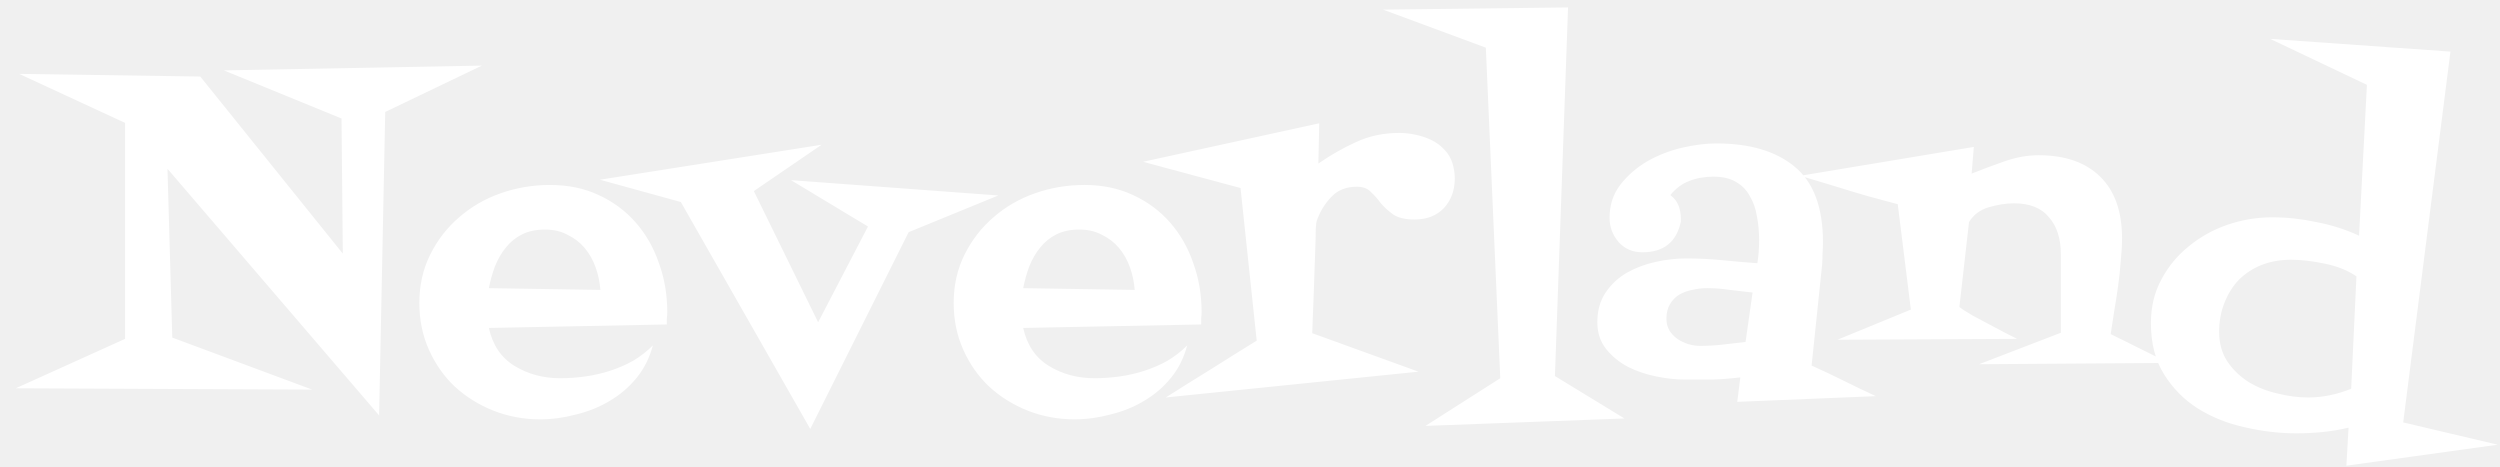
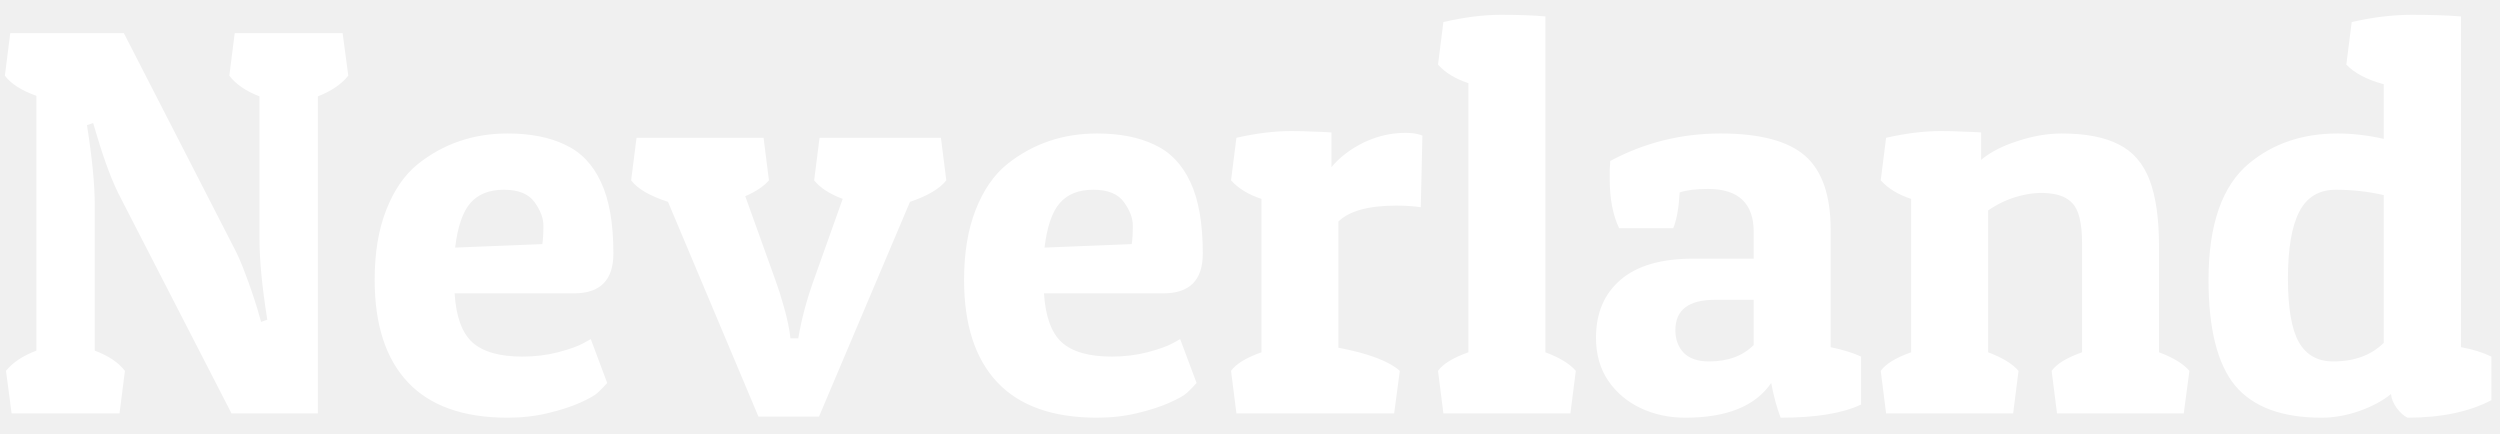
- <svg xmlns="http://www.w3.org/2000/svg" width="134" height="25" viewBox="0 0 134 25" fill="none">
-   <path d="M25.828 3.516L20.648 6L20.32 22.266L8.977 9.047L9.234 18.094L16.734 20.883L0.844 20.812L6.703 18.164V6.586L1.031 3.961L10.734 4.102L18.375 13.594L18.305 6.352L12 3.773L25.828 3.516ZM35.766 16.734C35.766 16.844 35.758 16.953 35.742 17.062C35.742 17.172 35.742 17.281 35.742 17.391L26.203 17.578C26.406 18.5 26.867 19.18 27.586 19.617C28.305 20.055 29.117 20.273 30.023 20.273C30.461 20.273 30.906 20.242 31.359 20.18C31.812 20.117 32.258 20.016 32.695 19.875C33.133 19.734 33.547 19.555 33.938 19.336C34.328 19.102 34.68 18.828 34.992 18.516C34.82 19.172 34.531 19.75 34.125 20.25C33.719 20.75 33.234 21.164 32.672 21.492C32.125 21.82 31.523 22.062 30.867 22.219C30.227 22.391 29.586 22.477 28.945 22.477C28.07 22.477 27.234 22.32 26.438 22.008C25.656 21.695 24.969 21.266 24.375 20.719C23.797 20.172 23.336 19.516 22.992 18.75C22.648 17.984 22.477 17.148 22.477 16.242C22.477 15.289 22.672 14.422 23.062 13.641C23.453 12.859 23.969 12.195 24.609 11.648C25.25 11.086 25.992 10.656 26.836 10.359C27.68 10.062 28.562 9.914 29.484 9.914C30.453 9.914 31.32 10.094 32.086 10.453C32.867 10.812 33.531 11.305 34.078 11.93C34.625 12.555 35.039 13.281 35.32 14.109C35.617 14.922 35.766 15.797 35.766 16.734ZM32.18 15.539C32.148 15.117 32.062 14.711 31.922 14.32C31.781 13.93 31.586 13.586 31.336 13.289C31.086 12.992 30.781 12.758 30.422 12.586C30.078 12.398 29.672 12.305 29.203 12.305C28.734 12.305 28.328 12.391 27.984 12.562C27.641 12.734 27.352 12.969 27.117 13.266C26.883 13.547 26.688 13.883 26.531 14.273C26.391 14.648 26.281 15.039 26.203 15.445L32.18 15.539ZM53.508 10.477L48.703 12.445L43.43 22.992L36.492 10.828L32.156 9.633L44.039 7.758L40.406 10.242L43.852 17.273L46.523 12.141L42.398 9.656L53.508 10.477ZM64.406 16.734C64.406 16.844 64.398 16.953 64.383 17.062C64.383 17.172 64.383 17.281 64.383 17.391L54.844 17.578C55.047 18.5 55.508 19.18 56.227 19.617C56.945 20.055 57.758 20.273 58.664 20.273C59.102 20.273 59.547 20.242 60 20.18C60.453 20.117 60.898 20.016 61.336 19.875C61.773 19.734 62.188 19.555 62.578 19.336C62.969 19.102 63.32 18.828 63.633 18.516C63.461 19.172 63.172 19.75 62.766 20.25C62.359 20.75 61.875 21.164 61.312 21.492C60.766 21.82 60.164 22.062 59.508 22.219C58.867 22.391 58.227 22.477 57.586 22.477C56.711 22.477 55.875 22.32 55.078 22.008C54.297 21.695 53.609 21.266 53.016 20.719C52.438 20.172 51.977 19.516 51.633 18.75C51.289 17.984 51.117 17.148 51.117 16.242C51.117 15.289 51.312 14.422 51.703 13.641C52.094 12.859 52.609 12.195 53.25 11.648C53.891 11.086 54.633 10.656 55.477 10.359C56.32 10.062 57.203 9.914 58.125 9.914C59.094 9.914 59.961 10.094 60.727 10.453C61.508 10.812 62.172 11.305 62.719 11.93C63.266 12.555 63.68 13.281 63.961 14.109C64.258 14.922 64.406 15.797 64.406 16.734ZM60.82 15.539C60.789 15.117 60.703 14.711 60.562 14.32C60.422 13.93 60.227 13.586 59.977 13.289C59.727 12.992 59.422 12.758 59.062 12.586C58.719 12.398 58.312 12.305 57.844 12.305C57.375 12.305 56.969 12.391 56.625 12.562C56.281 12.734 55.992 12.969 55.758 13.266C55.523 13.547 55.328 13.883 55.172 14.273C55.031 14.648 54.922 15.039 54.844 15.445L60.82 15.539ZM77.977 9.562C77.977 10.203 77.781 10.734 77.391 11.156C77 11.562 76.477 11.766 75.82 11.766C75.336 11.766 74.961 11.68 74.695 11.508C74.43 11.32 74.203 11.117 74.016 10.898C73.844 10.664 73.664 10.461 73.477 10.289C73.305 10.102 73.055 10.008 72.727 10.008C72.148 10.008 71.688 10.195 71.344 10.57C71 10.93 70.742 11.359 70.57 11.859C70.555 11.891 70.539 12.039 70.523 12.305C70.523 12.57 70.516 12.906 70.5 13.312C70.484 13.719 70.469 14.164 70.453 14.648C70.438 15.133 70.422 15.594 70.406 16.031C70.391 16.469 70.375 16.859 70.359 17.203C70.344 17.531 70.336 17.75 70.336 17.859L76.031 19.922L62.484 21.305C63.297 20.789 64.109 20.281 64.922 19.781C65.734 19.266 66.547 18.758 67.359 18.258L66.492 10.078L61.266 8.672L70.711 6.609L70.664 8.766C71.32 8.312 71.992 7.93 72.68 7.617C73.383 7.289 74.156 7.125 75 7.125C75.281 7.125 75.57 7.156 75.867 7.219C76.164 7.281 76.445 7.375 76.711 7.5C76.977 7.625 77.211 7.797 77.414 8.016C77.617 8.219 77.766 8.469 77.859 8.766C77.938 9.047 77.977 9.312 77.977 9.562ZM87.07 22.43L76.406 22.828L80.414 20.273L79.641 2.555L74.133 0.516L84.047 0.398L83.344 20.156L87.07 22.43ZM100.547 21.234L93.117 21.539L93.281 20.227C92.781 20.289 92.281 20.328 91.781 20.344C91.281 20.344 90.781 20.344 90.281 20.344C89.828 20.344 89.328 20.289 88.781 20.18C88.234 20.07 87.727 19.898 87.258 19.664C86.789 19.414 86.398 19.094 86.086 18.703C85.773 18.312 85.617 17.836 85.617 17.273C85.617 16.648 85.766 16.117 86.062 15.68C86.359 15.242 86.734 14.891 87.188 14.625C87.656 14.359 88.172 14.164 88.734 14.039C89.297 13.914 89.844 13.852 90.375 13.852C91.031 13.852 91.672 13.883 92.297 13.945C92.922 14.008 93.555 14.062 94.195 14.109C94.227 13.906 94.25 13.703 94.266 13.5C94.281 13.281 94.289 13.062 94.289 12.844C94.289 12.422 94.25 12.008 94.172 11.602C94.109 11.195 93.984 10.836 93.797 10.523C93.625 10.195 93.375 9.938 93.047 9.75C92.734 9.562 92.328 9.469 91.828 9.469C91.359 9.469 90.93 9.547 90.539 9.703C90.164 9.844 89.828 10.094 89.531 10.453C89.75 10.625 89.898 10.82 89.977 11.039C90.055 11.242 90.094 11.477 90.094 11.742V11.883C89.859 12.977 89.172 13.523 88.031 13.523C87.516 13.523 87.094 13.344 86.766 12.984C86.438 12.609 86.273 12.172 86.273 11.672C86.273 10.984 86.469 10.391 86.859 9.891C87.25 9.391 87.727 8.977 88.289 8.648C88.867 8.32 89.484 8.078 90.141 7.922C90.812 7.766 91.43 7.688 91.992 7.688C93.789 7.688 95.188 8.102 96.188 8.93C97.203 9.758 97.711 11.109 97.711 12.984C97.711 13.188 97.703 13.391 97.688 13.594C97.688 13.797 97.68 14 97.664 14.203L97.102 19.594C97.695 19.859 98.273 20.133 98.836 20.414C99.398 20.695 99.969 20.969 100.547 21.234ZM93.938 15.68C93.531 15.633 93.125 15.586 92.719 15.539C92.312 15.477 91.906 15.445 91.5 15.445C91.234 15.445 90.969 15.477 90.703 15.539C90.453 15.586 90.219 15.672 90 15.797C89.797 15.922 89.633 16.094 89.508 16.312C89.383 16.516 89.32 16.773 89.32 17.086C89.32 17.32 89.375 17.531 89.484 17.719C89.594 17.891 89.734 18.039 89.906 18.164C90.094 18.289 90.289 18.383 90.492 18.445C90.711 18.508 90.922 18.539 91.125 18.539C91.531 18.539 91.938 18.516 92.344 18.469C92.766 18.422 93.172 18.375 93.562 18.328L93.938 15.68ZM116.25 19.453L106.078 19.523L110.461 17.836V13.617C110.461 12.789 110.25 12.133 109.828 11.648C109.422 11.148 108.797 10.898 107.953 10.898C107.531 10.898 107.078 10.969 106.594 11.109C106.125 11.25 105.773 11.516 105.539 11.906L105.023 16.453C105.18 16.578 105.422 16.734 105.75 16.922C106.094 17.109 106.445 17.297 106.805 17.484C107.211 17.703 107.648 17.93 108.117 18.164L98.484 18.211L102.422 16.594L101.719 10.945C101.266 10.82 100.742 10.68 100.148 10.523C99.555 10.352 98.984 10.18 98.438 10.008C97.812 9.82 97.164 9.625 96.492 9.422L105.797 7.875L105.68 9.305C106.227 9.086 106.812 8.867 107.438 8.648C108.062 8.43 108.672 8.32 109.266 8.32C110.688 8.32 111.789 8.703 112.57 9.469C113.352 10.234 113.742 11.336 113.742 12.773C113.742 13.133 113.719 13.539 113.672 13.992C113.641 14.43 113.594 14.875 113.531 15.328C113.469 15.781 113.398 16.234 113.32 16.688C113.258 17.125 113.195 17.531 113.133 17.906L116.25 19.453ZM133.875 23.836L125.766 24.961L125.883 22.922C125.43 23.031 124.969 23.109 124.5 23.156C124.031 23.203 123.562 23.227 123.094 23.227C122.172 23.227 121.242 23.117 120.305 22.898C119.383 22.695 118.547 22.359 117.797 21.891C117.062 21.422 116.461 20.812 115.992 20.062C115.523 19.312 115.289 18.398 115.289 17.32C115.289 16.445 115.477 15.664 115.852 14.977C116.227 14.273 116.719 13.68 117.328 13.195C117.938 12.695 118.625 12.312 119.391 12.047C120.172 11.781 120.969 11.648 121.781 11.648C122.578 11.648 123.375 11.734 124.172 11.906C124.984 12.062 125.742 12.305 126.445 12.633L126.867 4.547L121.688 2.086L131.344 2.766L128.812 22.641L133.875 23.836ZM126.305 14.812C125.852 14.5 125.289 14.273 124.617 14.133C123.945 13.992 123.336 13.922 122.789 13.922C122.227 13.922 121.703 14.016 121.219 14.203C120.75 14.391 120.344 14.656 120 15C119.672 15.344 119.414 15.758 119.227 16.242C119.039 16.711 118.945 17.227 118.945 17.789C118.945 18.398 119.094 18.93 119.391 19.383C119.688 19.82 120.07 20.188 120.539 20.484C121.008 20.766 121.523 20.969 122.086 21.094C122.648 21.234 123.188 21.305 123.703 21.305C124.484 21.305 125.258 21.148 126.023 20.836L126.305 14.812Z" fill="white" />
+ <svg xmlns="http://www.w3.org/2000/svg" width="127" height="22" viewBox="0 0 127 22" fill="none">
+   <path d="M4.814 10.445V17.814C5.507 18.07 6.018 18.412 6.346 18.84L6.072 21H0.59L0.303 18.84C0.649 18.412 1.164 18.07 1.848 17.814V4.867C1.082 4.594 0.549 4.252 0.248 3.842L0.521 1.682H6.291L11.869 12.551C12.079 12.943 12.279 13.403 12.471 13.932C12.671 14.451 12.872 15.034 13.072 15.682L13.264 16.352L13.578 16.242C13.314 14.583 13.182 13.221 13.182 12.154V4.895C12.489 4.63 11.979 4.279 11.65 3.842L11.924 1.682H17.406L17.693 3.842C17.347 4.279 16.832 4.63 16.148 4.895V21H11.76L6.127 10.049C5.726 9.292 5.325 8.24 4.924 6.891L4.732 6.248L4.418 6.357C4.682 8.016 4.814 9.379 4.814 10.445ZM25.787 21.219C23.545 21.219 21.859 20.622 20.729 19.428C19.598 18.234 19.033 16.497 19.033 14.219C19.033 12.842 19.229 11.658 19.621 10.664C20.013 9.661 20.546 8.887 21.221 8.34C22.524 7.301 24.046 6.781 25.787 6.781C26.945 6.781 27.92 6.973 28.713 7.355C29.515 7.729 30.121 8.363 30.531 9.256C30.951 10.14 31.16 11.348 31.16 12.879C31.16 14.228 30.495 14.902 29.164 14.902H23.094C23.167 16.078 23.467 16.908 23.996 17.391C24.534 17.874 25.381 18.115 26.539 18.115C27.168 18.115 27.77 18.042 28.344 17.896C28.927 17.741 29.351 17.591 29.615 17.445L30.012 17.227L30.846 19.455C30.745 19.574 30.586 19.738 30.367 19.947C30.221 20.084 29.925 20.253 29.479 20.453C29.032 20.654 28.485 20.831 27.838 20.986C27.2 21.141 26.516 21.219 25.787 21.219ZM23.121 12.578L27.551 12.4C27.587 12.172 27.605 11.858 27.605 11.457C27.605 11.083 27.455 10.687 27.154 10.268C26.854 9.848 26.334 9.639 25.596 9.639C24.857 9.639 24.292 9.862 23.9 10.309C23.509 10.755 23.249 11.512 23.121 12.578ZM46.227 10.254L41.605 21.164H38.529L33.935 10.254C33.006 9.953 32.382 9.589 32.062 9.16L32.336 7H38.789L39.062 9.16C38.807 9.461 38.406 9.73 37.859 9.967L39.377 14.191C39.541 14.638 39.682 15.08 39.801 15.518C39.928 15.946 40.029 16.374 40.102 16.803L40.156 17.186H40.553C40.708 16.247 40.967 15.267 41.332 14.246L42.809 10.104C42.134 9.848 41.651 9.534 41.359 9.16L41.633 7H47.799L48.072 9.16C47.735 9.589 47.12 9.953 46.227 10.254ZM55.728 21.219C53.486 21.219 51.8 20.622 50.67 19.428C49.54 18.234 48.975 16.497 48.975 14.219C48.975 12.842 49.171 11.658 49.562 10.664C49.954 9.661 50.488 8.887 51.162 8.34C52.465 7.301 53.988 6.781 55.728 6.781C56.886 6.781 57.861 6.973 58.654 7.355C59.456 7.729 60.062 8.363 60.473 9.256C60.892 10.14 61.102 11.348 61.102 12.879C61.102 14.228 60.436 14.902 59.105 14.902H53.035C53.108 16.078 53.409 16.908 53.938 17.391C54.475 17.874 55.323 18.115 56.48 18.115C57.109 18.115 57.711 18.042 58.285 17.896C58.868 17.741 59.292 17.591 59.557 17.445L59.953 17.227L60.787 19.455C60.687 19.574 60.527 19.738 60.309 19.947C60.163 20.084 59.867 20.253 59.42 20.453C58.973 20.654 58.426 20.831 57.779 20.986C57.141 21.141 56.458 21.219 55.728 21.219ZM53.062 12.578L57.492 12.4C57.529 12.172 57.547 11.858 57.547 11.457C57.547 11.083 57.397 10.687 57.096 10.268C56.795 9.848 56.275 9.639 55.537 9.639C54.799 9.639 54.234 9.862 53.842 10.309C53.45 10.755 53.19 11.512 53.062 12.578ZM70.932 10.445C69.528 10.445 68.548 10.714 67.992 11.252V17.664C69.523 17.956 70.562 18.348 71.109 18.84L70.822 21H62.81L62.537 18.84C62.792 18.484 63.307 18.17 64.082 17.896V10.104C63.417 9.885 62.902 9.57 62.537 9.16L62.81 7C63.813 6.772 64.738 6.658 65.586 6.658C65.996 6.658 66.37 6.667 66.707 6.686C67.053 6.695 67.363 6.708 67.637 6.727V8.49C68.065 7.98 68.617 7.561 69.291 7.232C69.856 6.968 70.421 6.813 70.986 6.768C71.551 6.722 71.975 6.763 72.258 6.891L72.176 10.527C71.811 10.473 71.397 10.445 70.932 10.445ZM73.051 3.281L73.324 1.121C74.382 0.875 75.357 0.752 76.25 0.752C77.143 0.752 77.895 0.779 78.506 0.834V17.896C79.235 18.17 79.75 18.484 80.051 18.84L79.777 21H73.324L73.051 18.84C73.306 18.484 73.821 18.17 74.596 17.896V4.225C73.93 4.006 73.415 3.691 73.051 3.281ZM81.773 9.078C81.773 8.932 81.773 8.786 81.773 8.641C81.783 8.486 81.792 8.331 81.801 8.176C83.542 7.246 85.41 6.781 87.406 6.781C89.402 6.781 90.833 7.16 91.699 7.916C92.565 8.673 92.998 9.926 92.998 11.676V17.637C93.645 17.773 94.16 17.933 94.543 18.115V20.549C93.613 20.995 92.251 21.219 90.455 21.219C90.264 20.717 90.104 20.13 89.977 19.455C89.174 20.631 87.721 21.219 85.615 21.219C84.786 21.219 84.025 21.055 83.332 20.727C82.648 20.398 82.102 19.934 81.691 19.332C81.281 18.721 81.076 17.997 81.076 17.158C81.076 15.909 81.491 14.93 82.32 14.219C83.15 13.499 84.385 13.139 86.025 13.139H89.088V11.785C89.088 10.327 88.313 9.598 86.764 9.598C86.162 9.598 85.684 9.657 85.328 9.775C85.283 10.568 85.173 11.175 85 11.594H82.252C81.933 10.928 81.773 10.09 81.773 9.078ZM86.818 18.361C87.775 18.361 88.532 18.083 89.088 17.527V15.23H87.119C85.779 15.23 85.109 15.745 85.109 16.775C85.109 17.24 85.251 17.623 85.533 17.924C85.825 18.215 86.253 18.361 86.818 18.361ZM95.541 9.16L95.814 7C96.817 6.772 97.742 6.658 98.59 6.658C99 6.658 99.374 6.667 99.711 6.686C100.057 6.695 100.367 6.708 100.641 6.727V8.121C101.105 7.729 101.725 7.41 102.5 7.164C103.275 6.909 104.018 6.781 104.729 6.781C105.95 6.781 106.921 6.968 107.641 7.342C108.361 7.706 108.88 8.308 109.199 9.146C109.518 9.985 109.678 11.106 109.678 12.51V17.896C110.407 18.17 110.922 18.484 111.223 18.84L110.936 21H104.496L104.223 18.84C104.478 18.484 104.993 18.17 105.768 17.896V12.346C105.768 11.334 105.604 10.659 105.275 10.322C105.02 10.049 104.651 9.885 104.168 9.83C103.685 9.766 103.161 9.807 102.596 9.953C102.031 10.099 101.497 10.345 100.996 10.691V17.896C101.725 18.17 102.24 18.484 102.541 18.84L102.268 21H95.814L95.541 18.84C95.796 18.484 96.311 18.17 97.086 17.896V10.104C96.421 9.885 95.906 9.57 95.541 9.16ZM119.193 3.281L119.467 1.121C120.533 0.875 121.554 0.752 122.529 0.752C123.495 0.752 124.325 0.779 125.018 0.834V17.637C125.592 17.737 126.107 17.896 126.562 18.115V20.33C125.432 20.922 124.01 21.219 122.297 21.219C122.115 21.128 121.932 20.963 121.75 20.727C121.577 20.48 121.481 20.244 121.463 20.016C121.053 20.353 120.52 20.64 119.863 20.877C119.207 21.105 118.564 21.219 117.936 21.219C115.921 21.219 114.458 20.676 113.547 19.592C112.645 18.498 112.193 16.707 112.193 14.219C112.193 11.402 112.886 9.424 114.271 8.285C115.493 7.283 116.983 6.781 118.742 6.781C119.508 6.781 120.292 6.872 121.094 7.055V4.279C120.246 4.051 119.613 3.719 119.193 3.281ZM118.523 18.361C119.599 18.361 120.456 18.047 121.094 17.418V9.912C120.31 9.73 119.499 9.639 118.66 9.639C117.803 9.639 117.184 10.012 116.801 10.76C116.418 11.507 116.227 12.637 116.227 14.15C116.227 15.654 116.413 16.734 116.787 17.391C117.161 18.038 117.74 18.361 118.523 18.361Z" fill="white" />
</svg>
